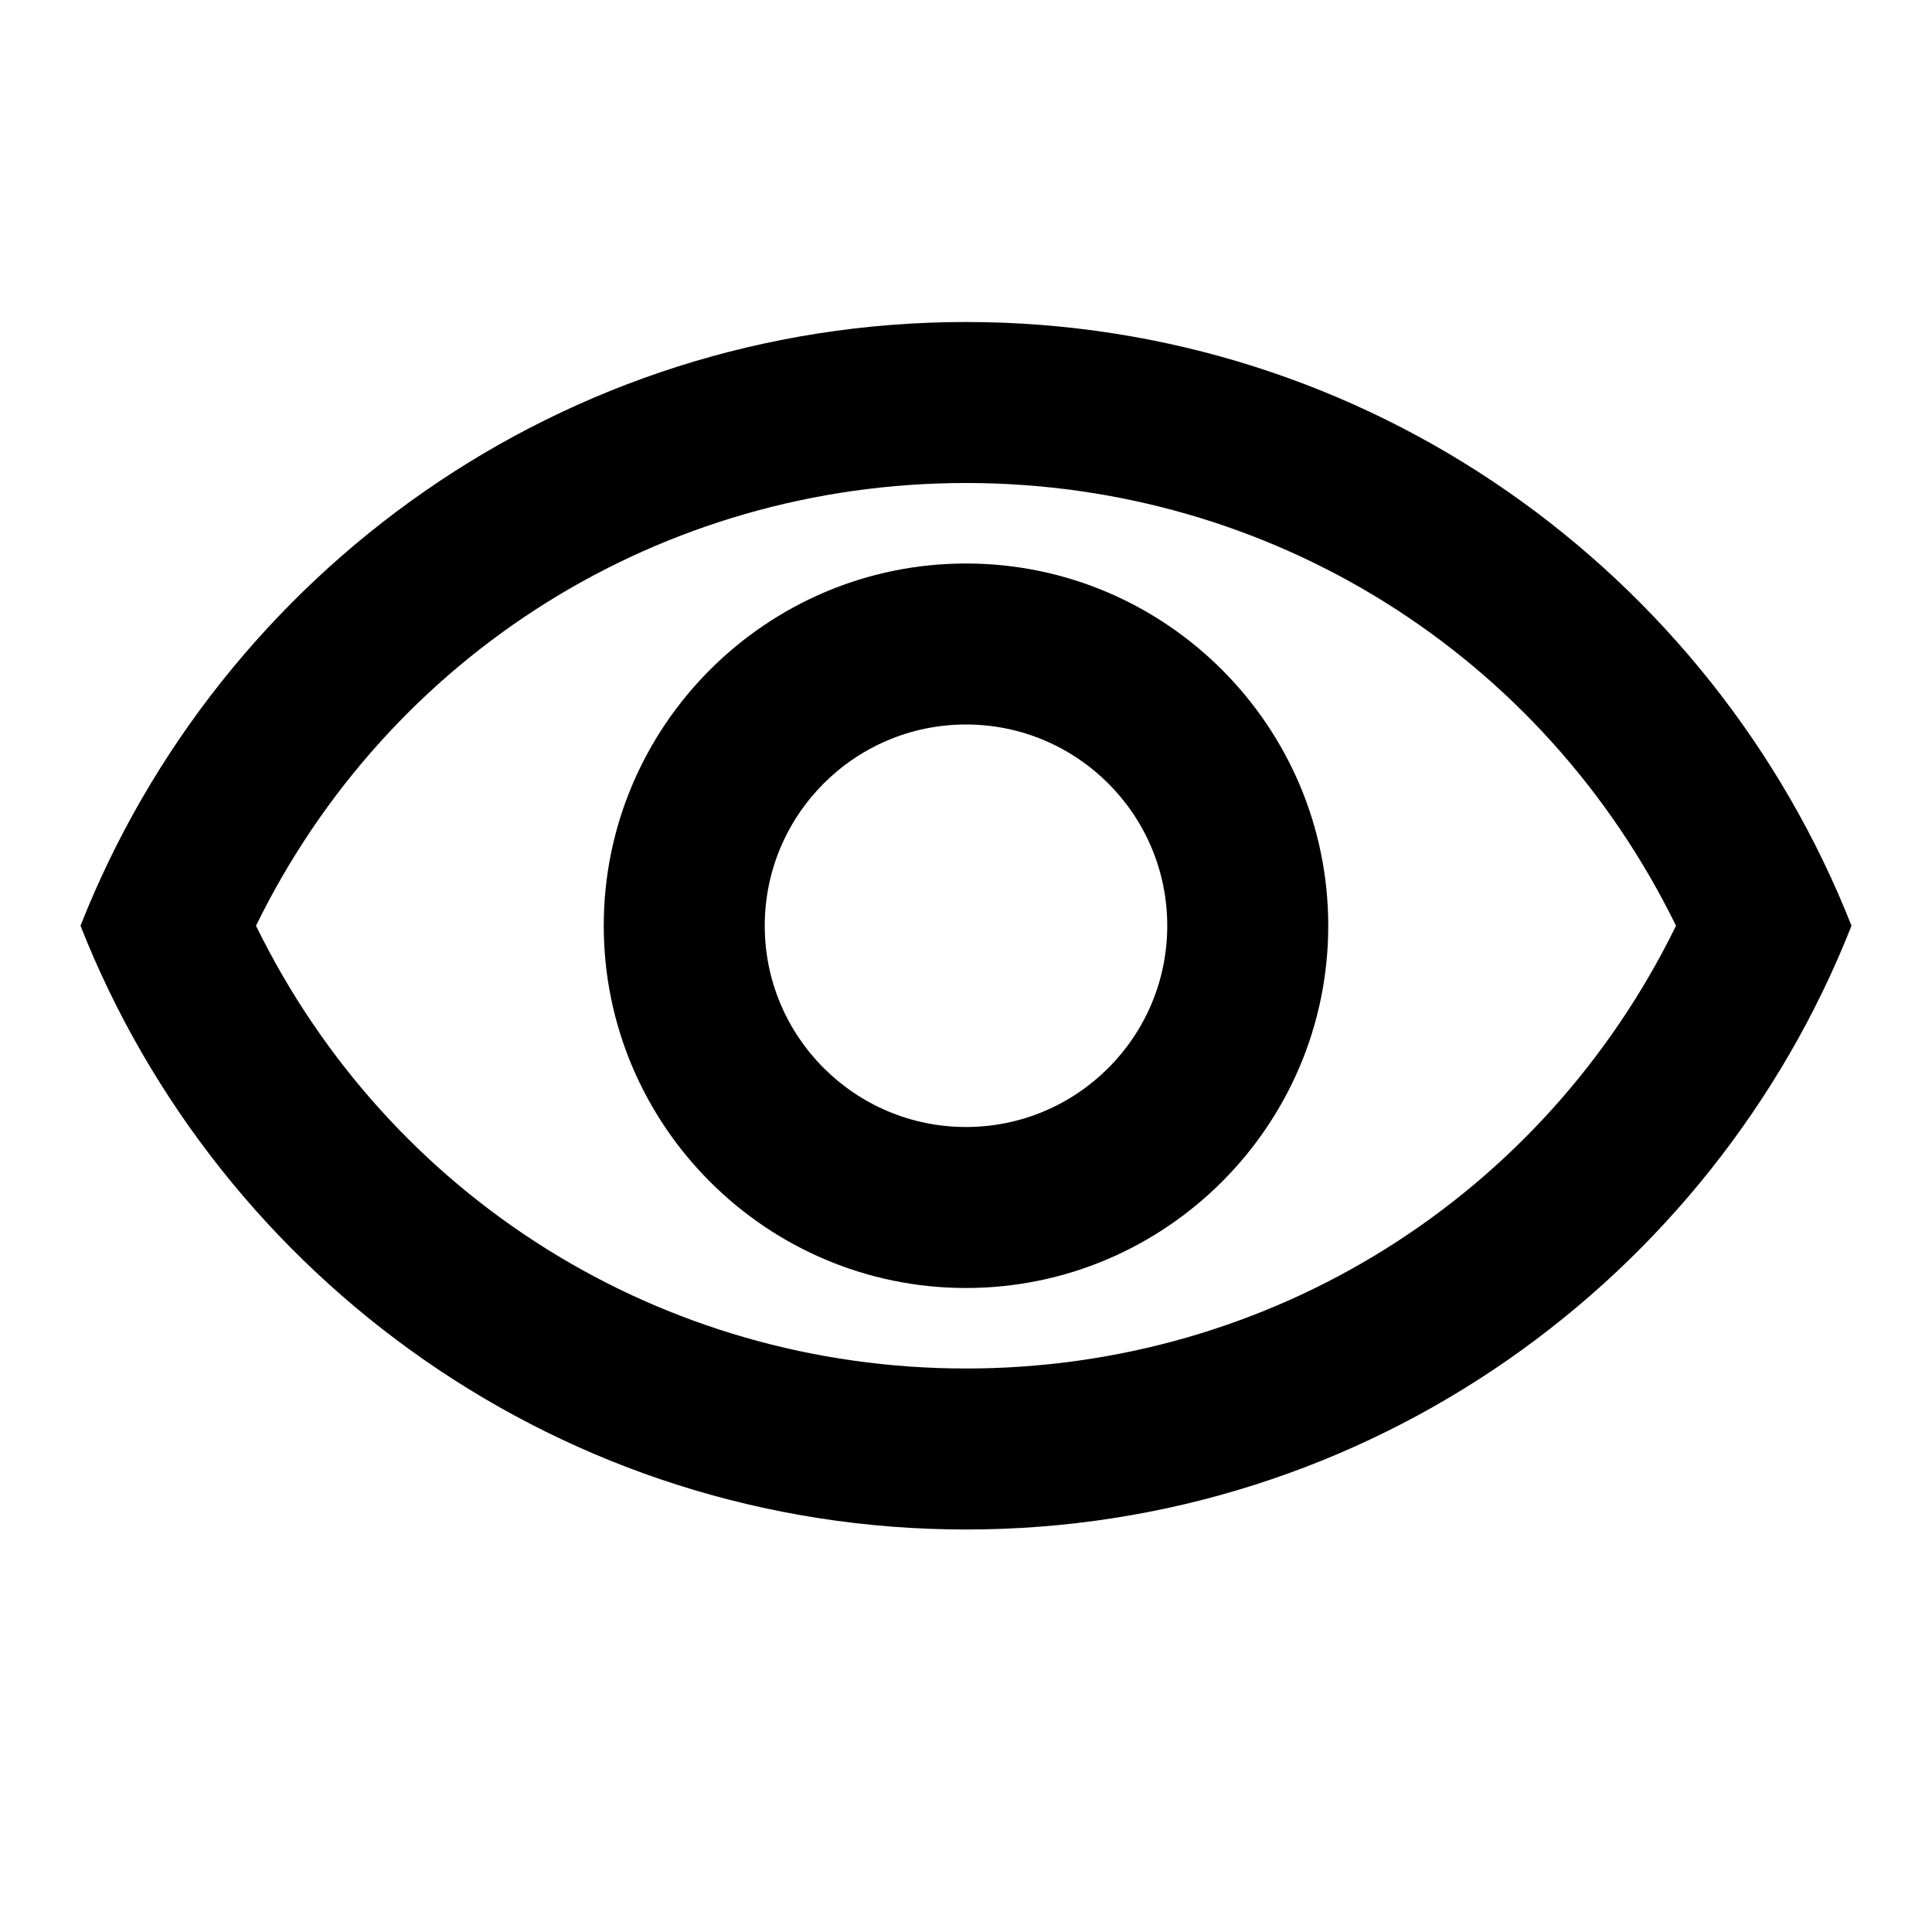
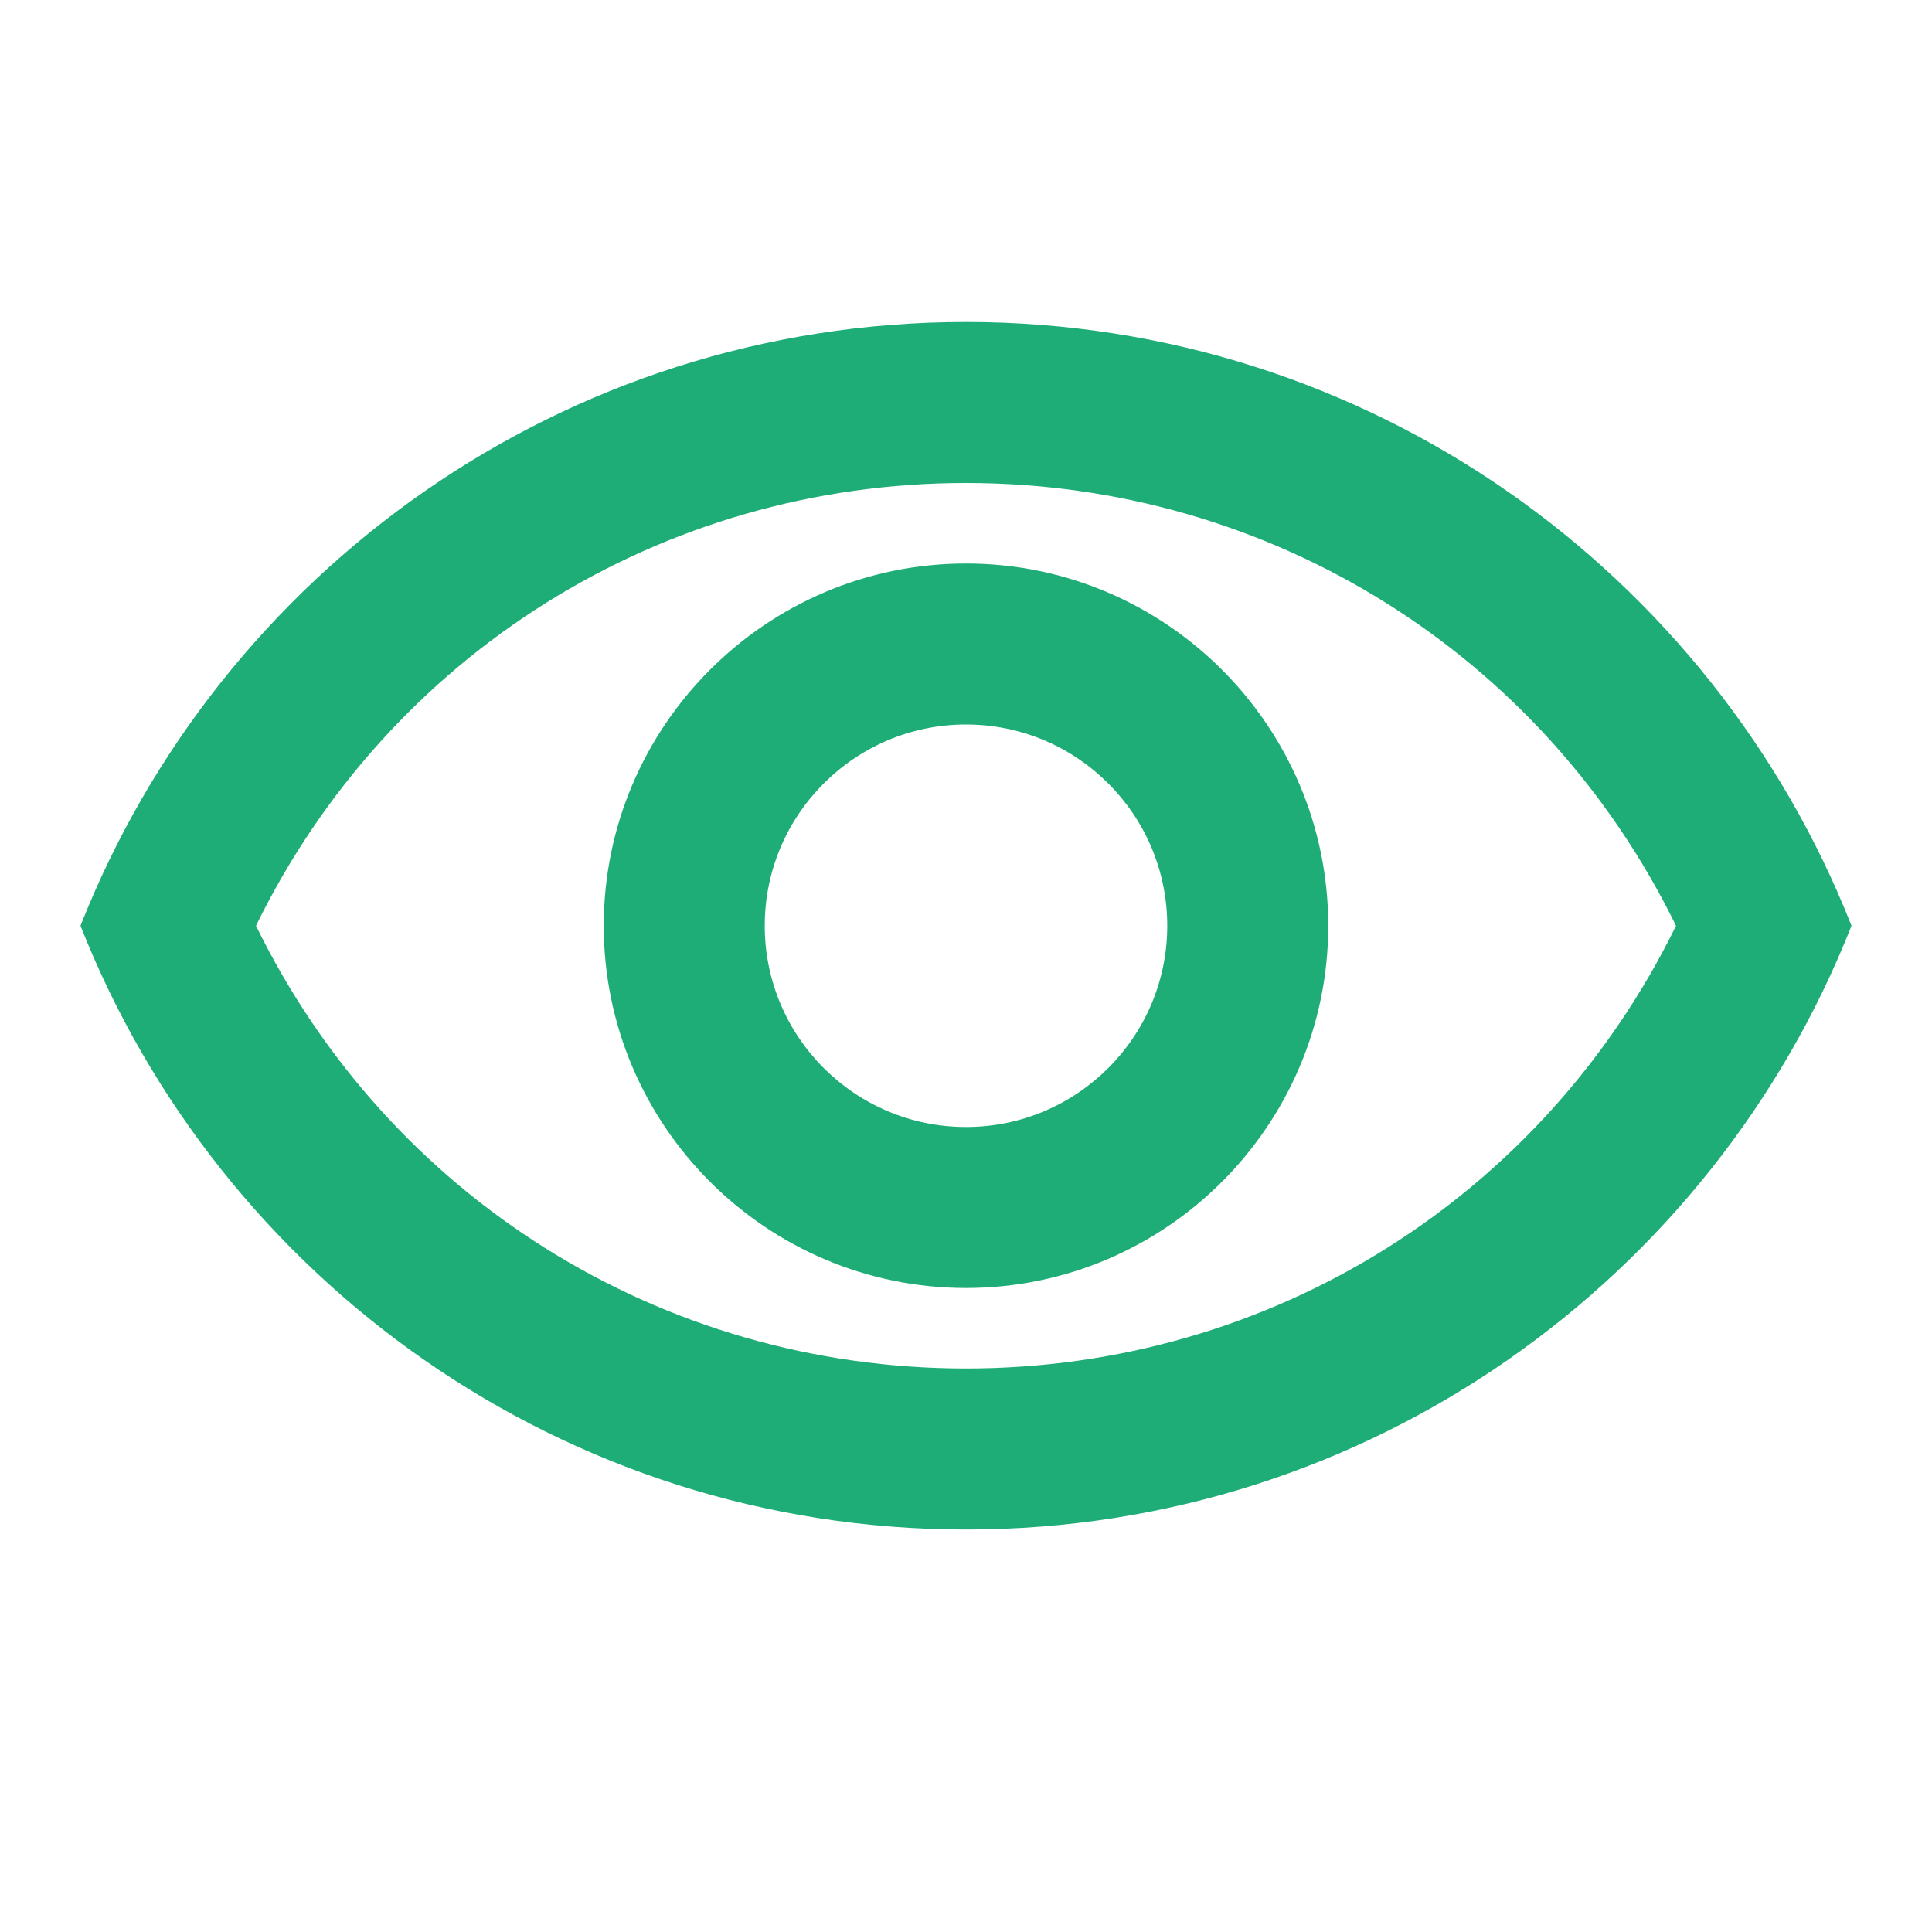
- <svg xmlns="http://www.w3.org/2000/svg" version="1.1" x="0px" y="0px" width="24px" height="24px" viewBox="0 0 24 24" enable-background="new 0 0 24 24" xml:space="preserve">
+ <svg xmlns="http://www.w3.org/2000/svg" version="1.1" x="0px" y="0px" width="24px" height="24px" viewBox="0 0 24 24" enable-background="new 0 0 24 24" xml:space="preserve" id="svg4181">
+   <defs id="defs4197" />
  <g id="Bounding_Boxes">
-     <g id="ui_x5F_spec_x5F_header_copy_3">
- 	</g>
-     <path fill="none" d="M0,0h24v24H0V0z" />
+     <g id="ui_x5F_spec_x5F_header_copy_3" />
+     <path fill="none" d="M0,0h24v24H0V0z" id="path4185" />
  </g>
  <g id="Outline">
-     <g id="ui_x5F_spec_x5F_header">
- 	</g>
-     <g>
-       <path d="M12,6c3.79,0,7.17,2.13,8.82,5.5C19.17,14.87,15.79,17,12,17s-7.17-2.13-8.82-5.5C4.83,8.13,8.21,6,12,6 M12,4    C7,4,2.73,7.11,1,11.5C2.73,15.89,7,19,12,19s9.27-3.11,11-7.5C21.27,7.11,17,4,12,4L12,4z" />
-       <path d="M12,9c1.38,0,2.5,1.12,2.5,2.5S13.38,14,12,14s-2.5-1.12-2.5-2.5S10.62,9,12,9 M12,7c-2.48,0-4.5,2.02-4.5,4.5    S9.52,16,12,16s4.5-2.02,4.5-4.5S14.48,7,12,7L12,7z" />
+     <g id="ui_x5F_spec_x5F_header" />
+     <g id="g4189" style="fill:#1ead76;fill-opacity:1">
+       <path d="M12,6c3.79,0,7.17,2.13,8.82,5.5C19.17,14.87,15.79,17,12,17s-7.17-2.13-8.82-5.5C4.83,8.13,8.21,6,12,6 M12,4    C7,4,2.73,7.11,1,11.5C2.73,15.89,7,19,12,19s9.27-3.11,11-7.5C21.27,7.11,17,4,12,4L12,4z" id="path4191" style="fill:#1ead76;fill-opacity:1" />
+       <path d="M12,9c1.38,0,2.5,1.12,2.5,2.5S13.38,14,12,14s-2.5-1.12-2.5-2.5S10.62,9,12,9 M12,7c-2.48,0-4.5,2.02-4.5,4.5    S9.52,16,12,16s4.5-2.02,4.5-4.5S14.48,7,12,7L12,7z" id="path4193" style="fill:#1ead76;fill-opacity:1" />
    </g>
  </g>
</svg>
